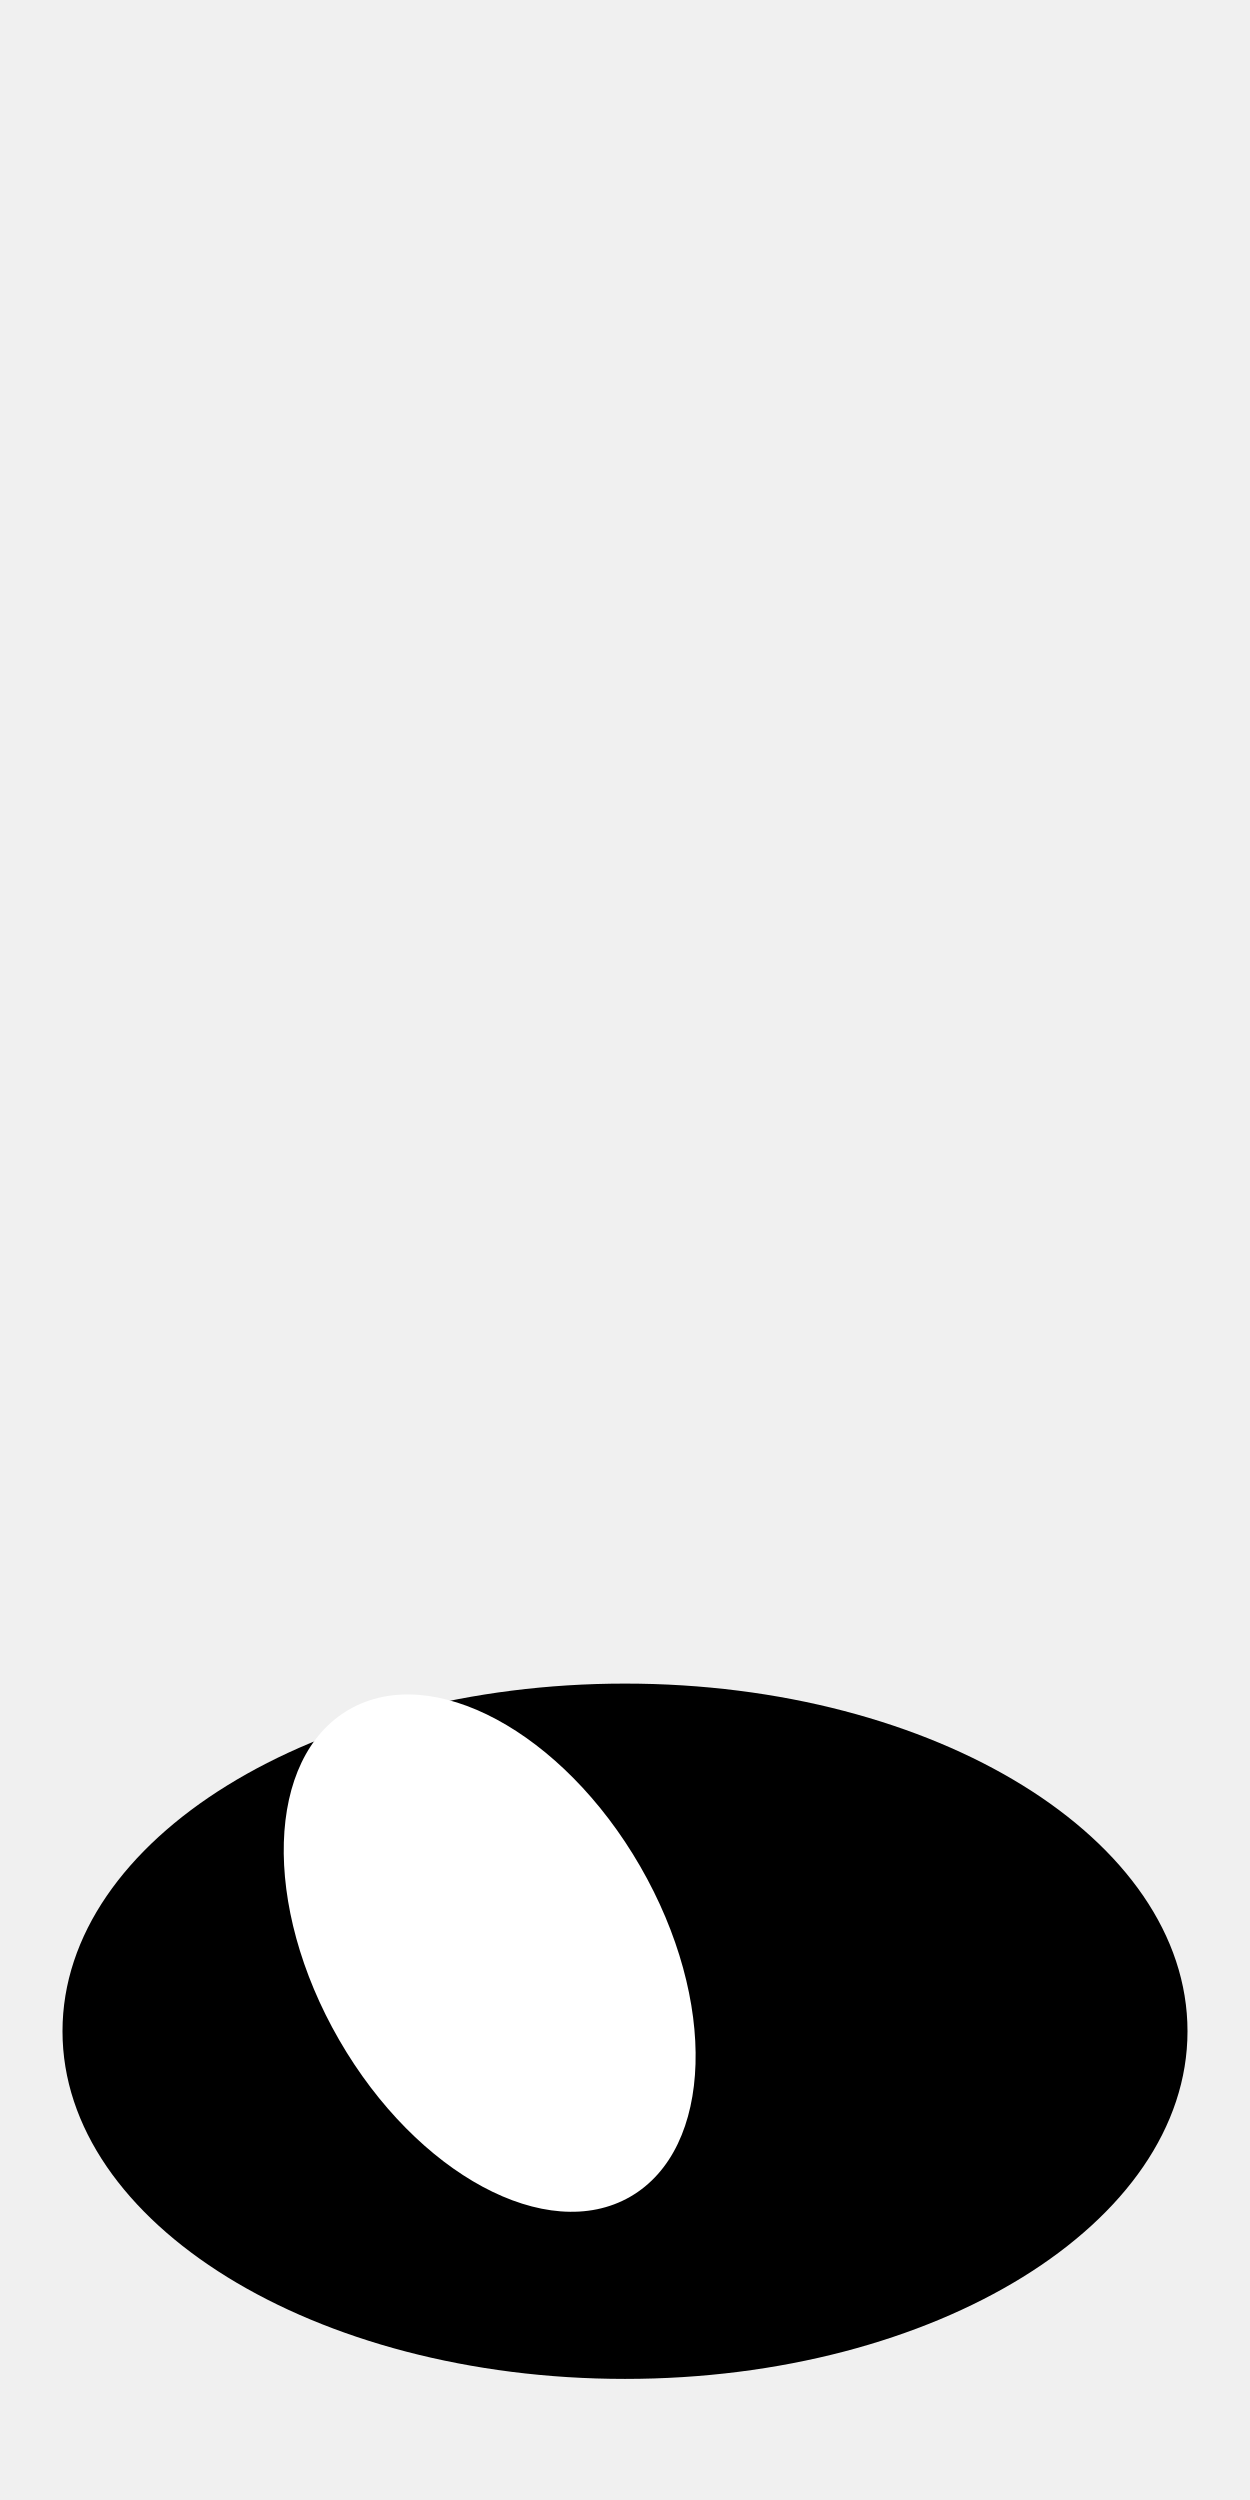
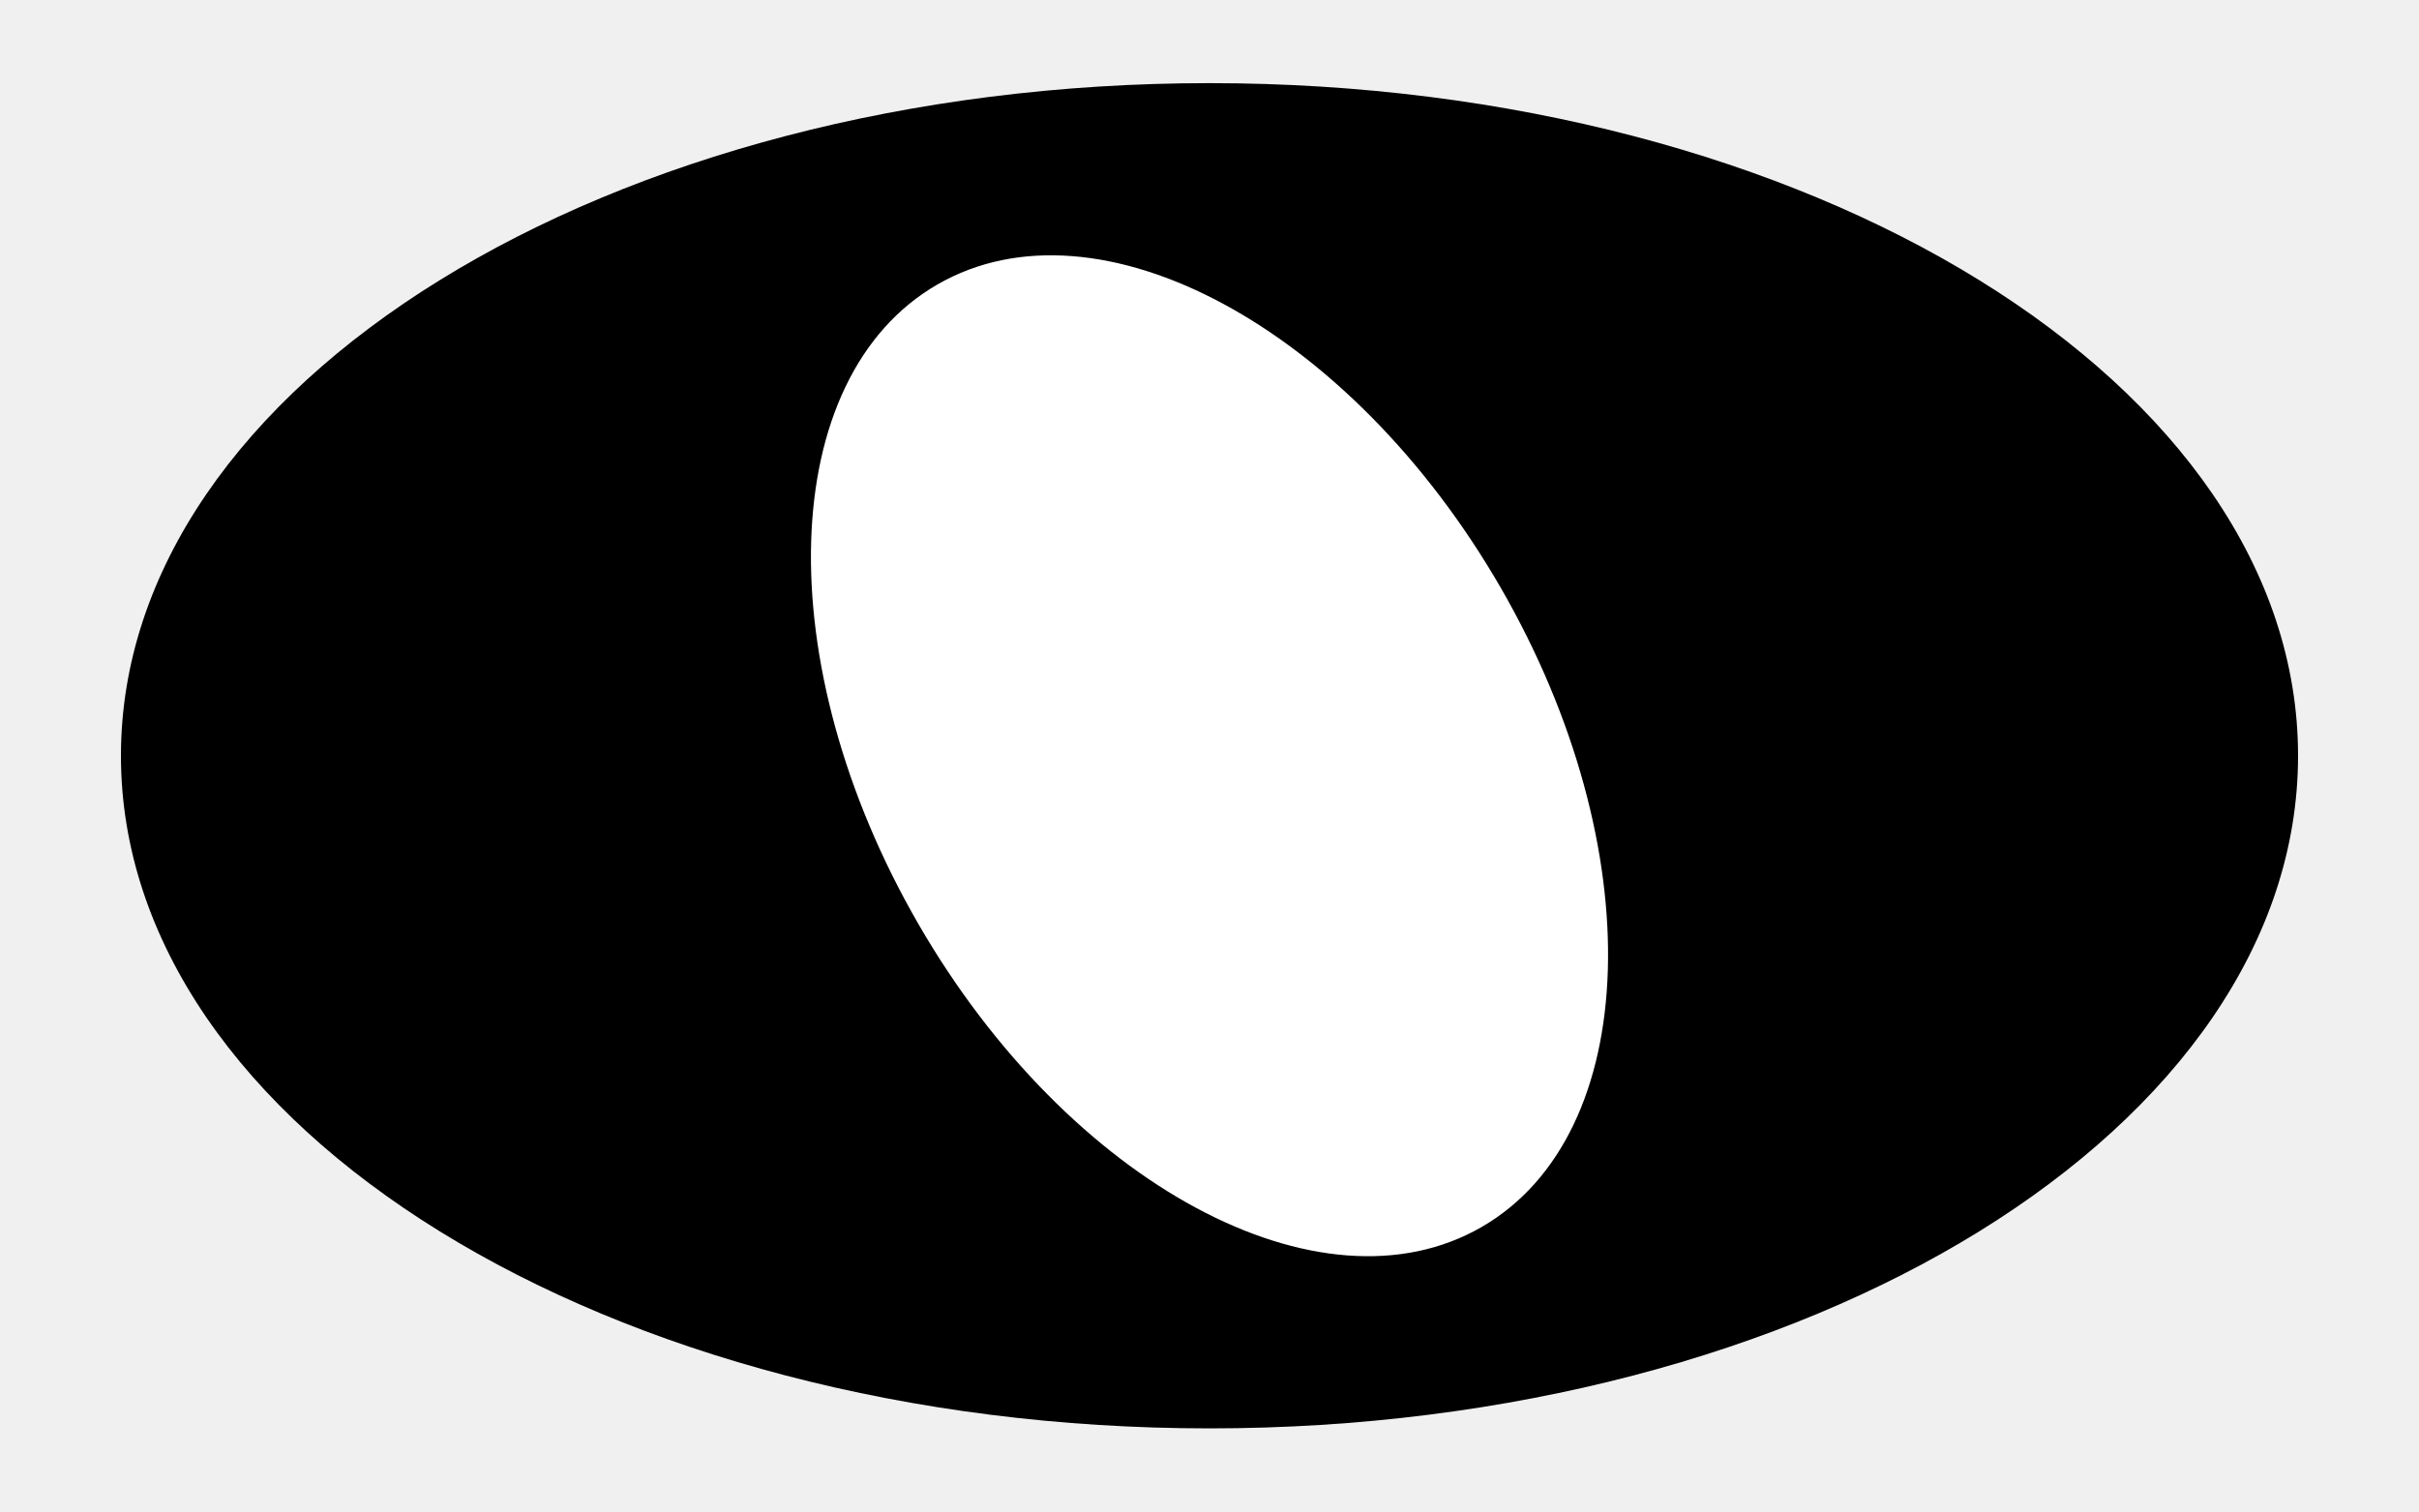
- <svg xmlns="http://www.w3.org/2000/svg" version="1.1" baseProfile="full" viewBox="0 0 80 160">
-   <ellipse cx="40" cy="130" rx="36" ry="22.25" />
-   <ellipse cx="40" cy="130" rx="18" ry="11.12" fill="white" transform="rotate(60, 40, 120)" />
+ <svg xmlns="http://www.w3.org/2000/svg" version="1.1" baseProfile="full" viewBox="0 0 80 50">
+   <ellipse cx="40" cy="25" rx="36" ry="22.25" />
+   <ellipse cx="40" cy="25" rx="18" ry="11.12" fill="white" transform="rotate(60, 40, 25)" />
</svg>
